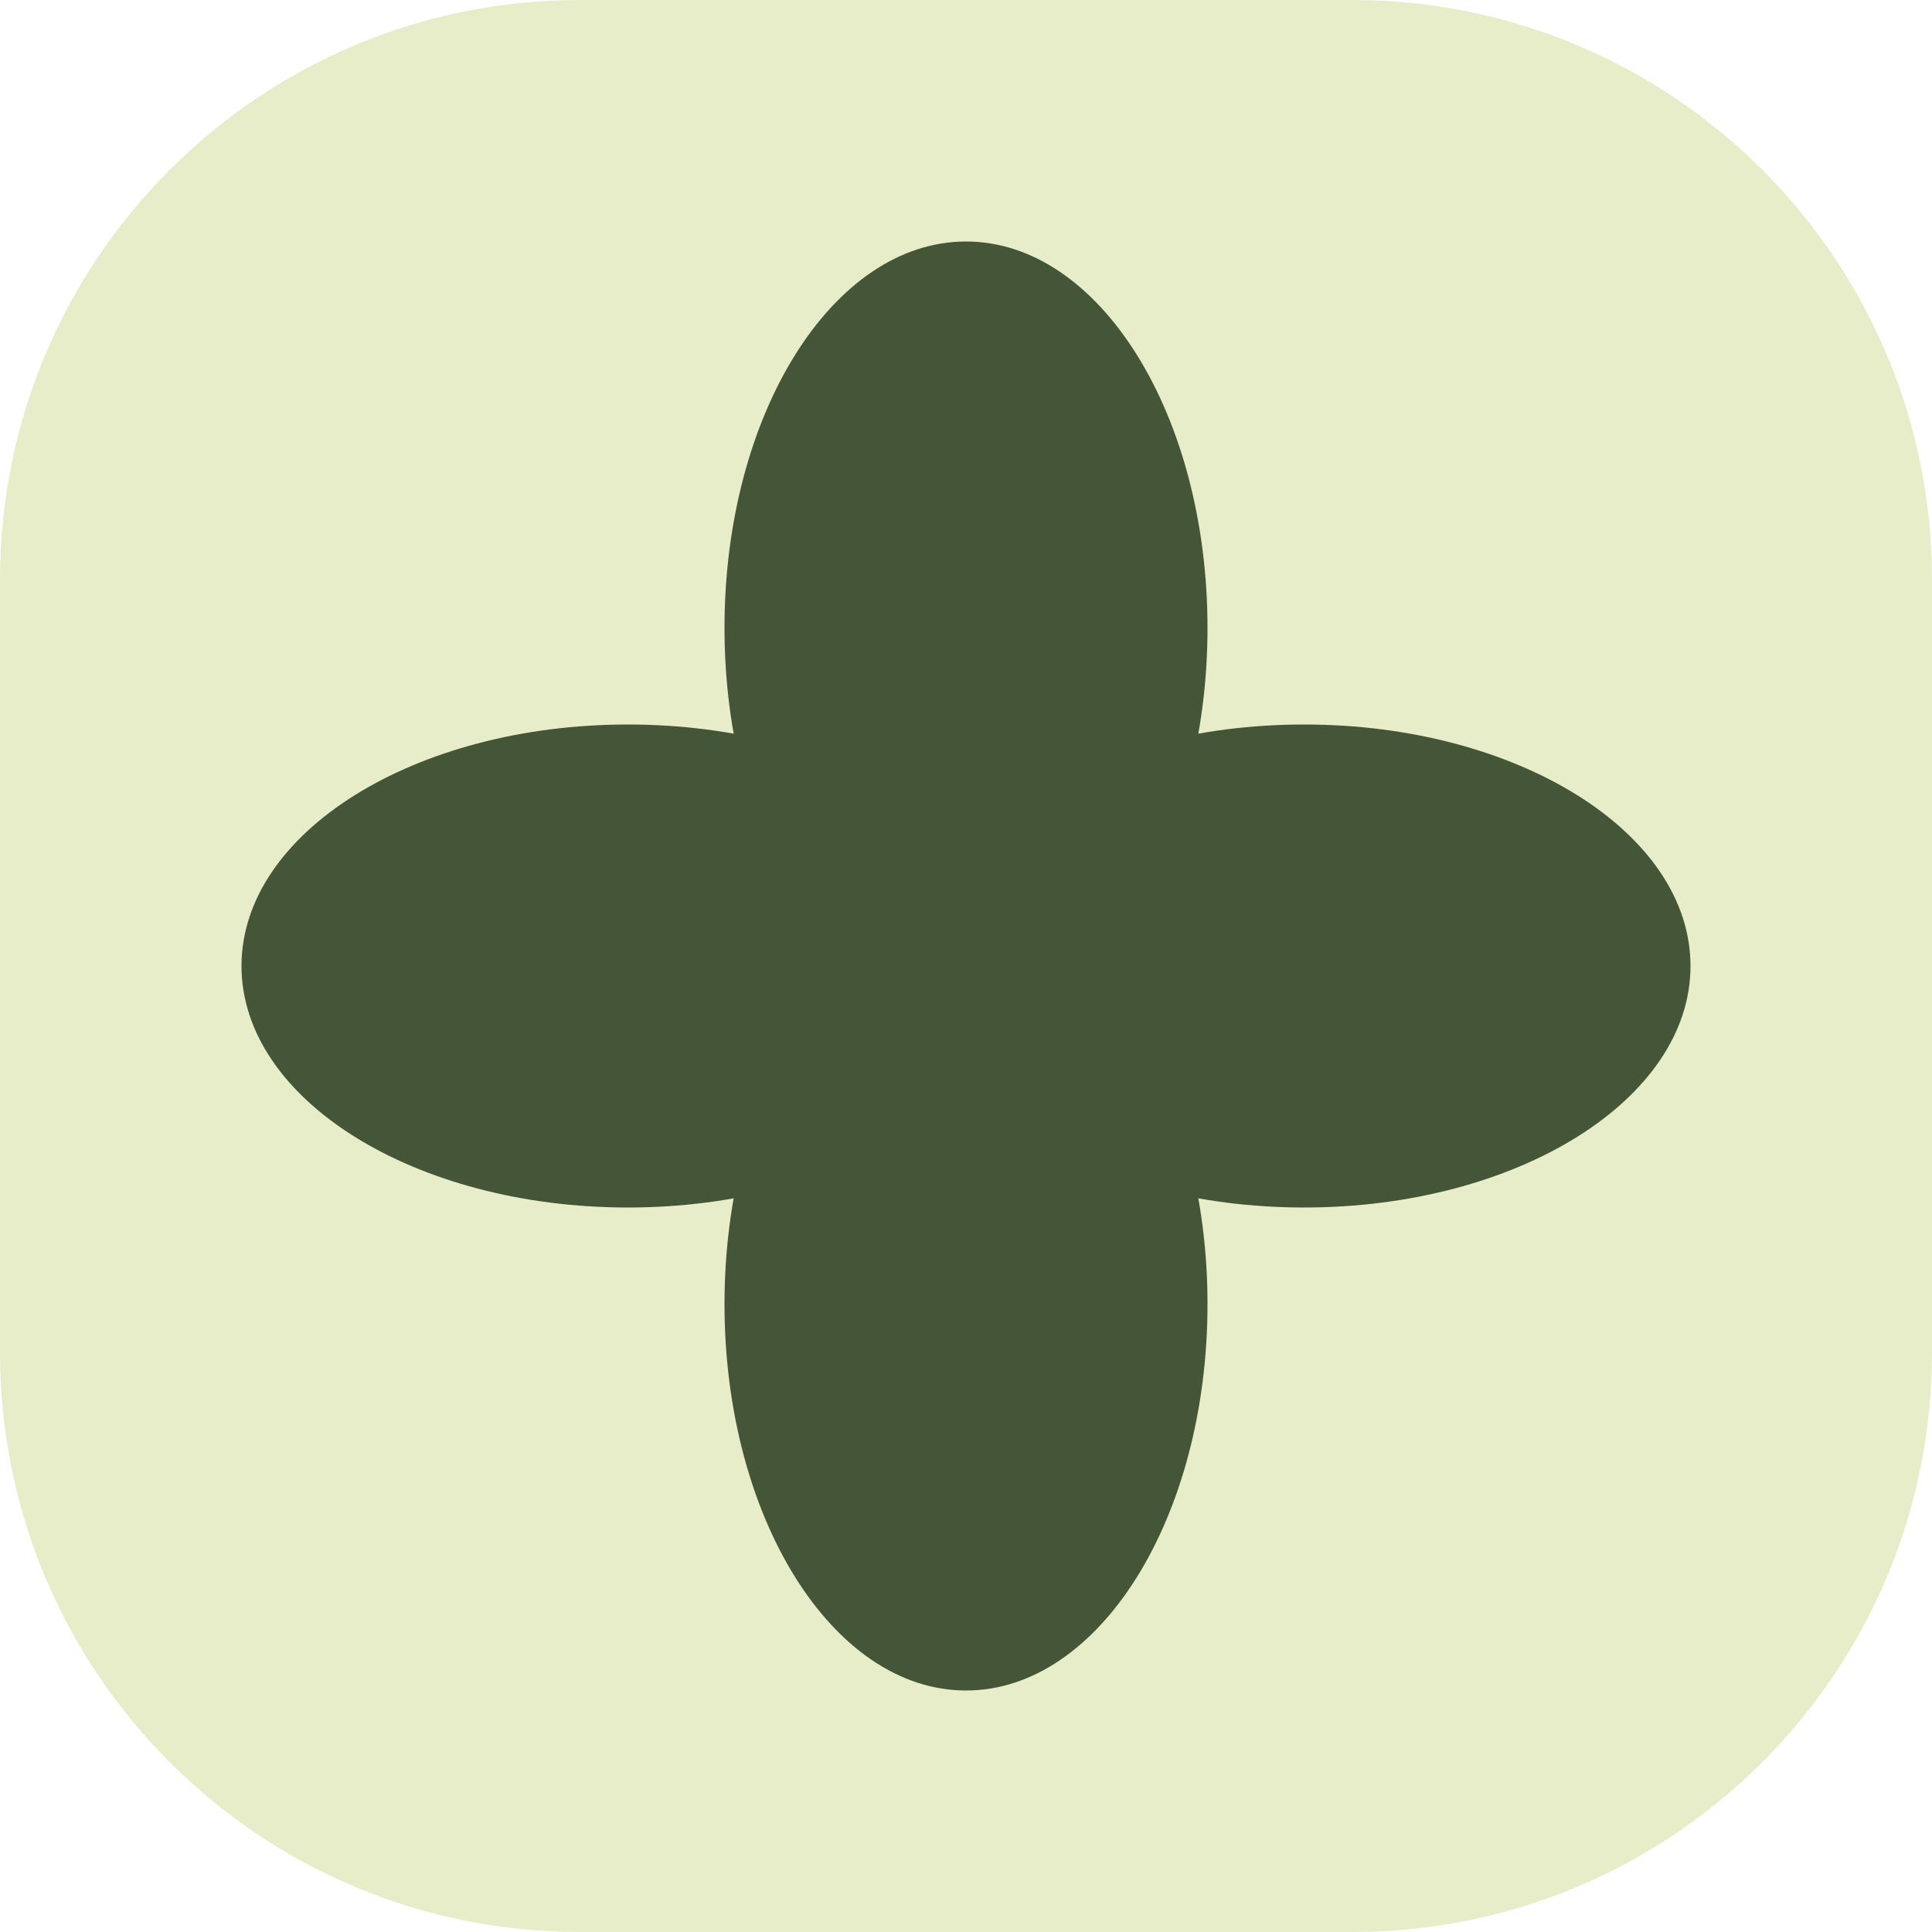
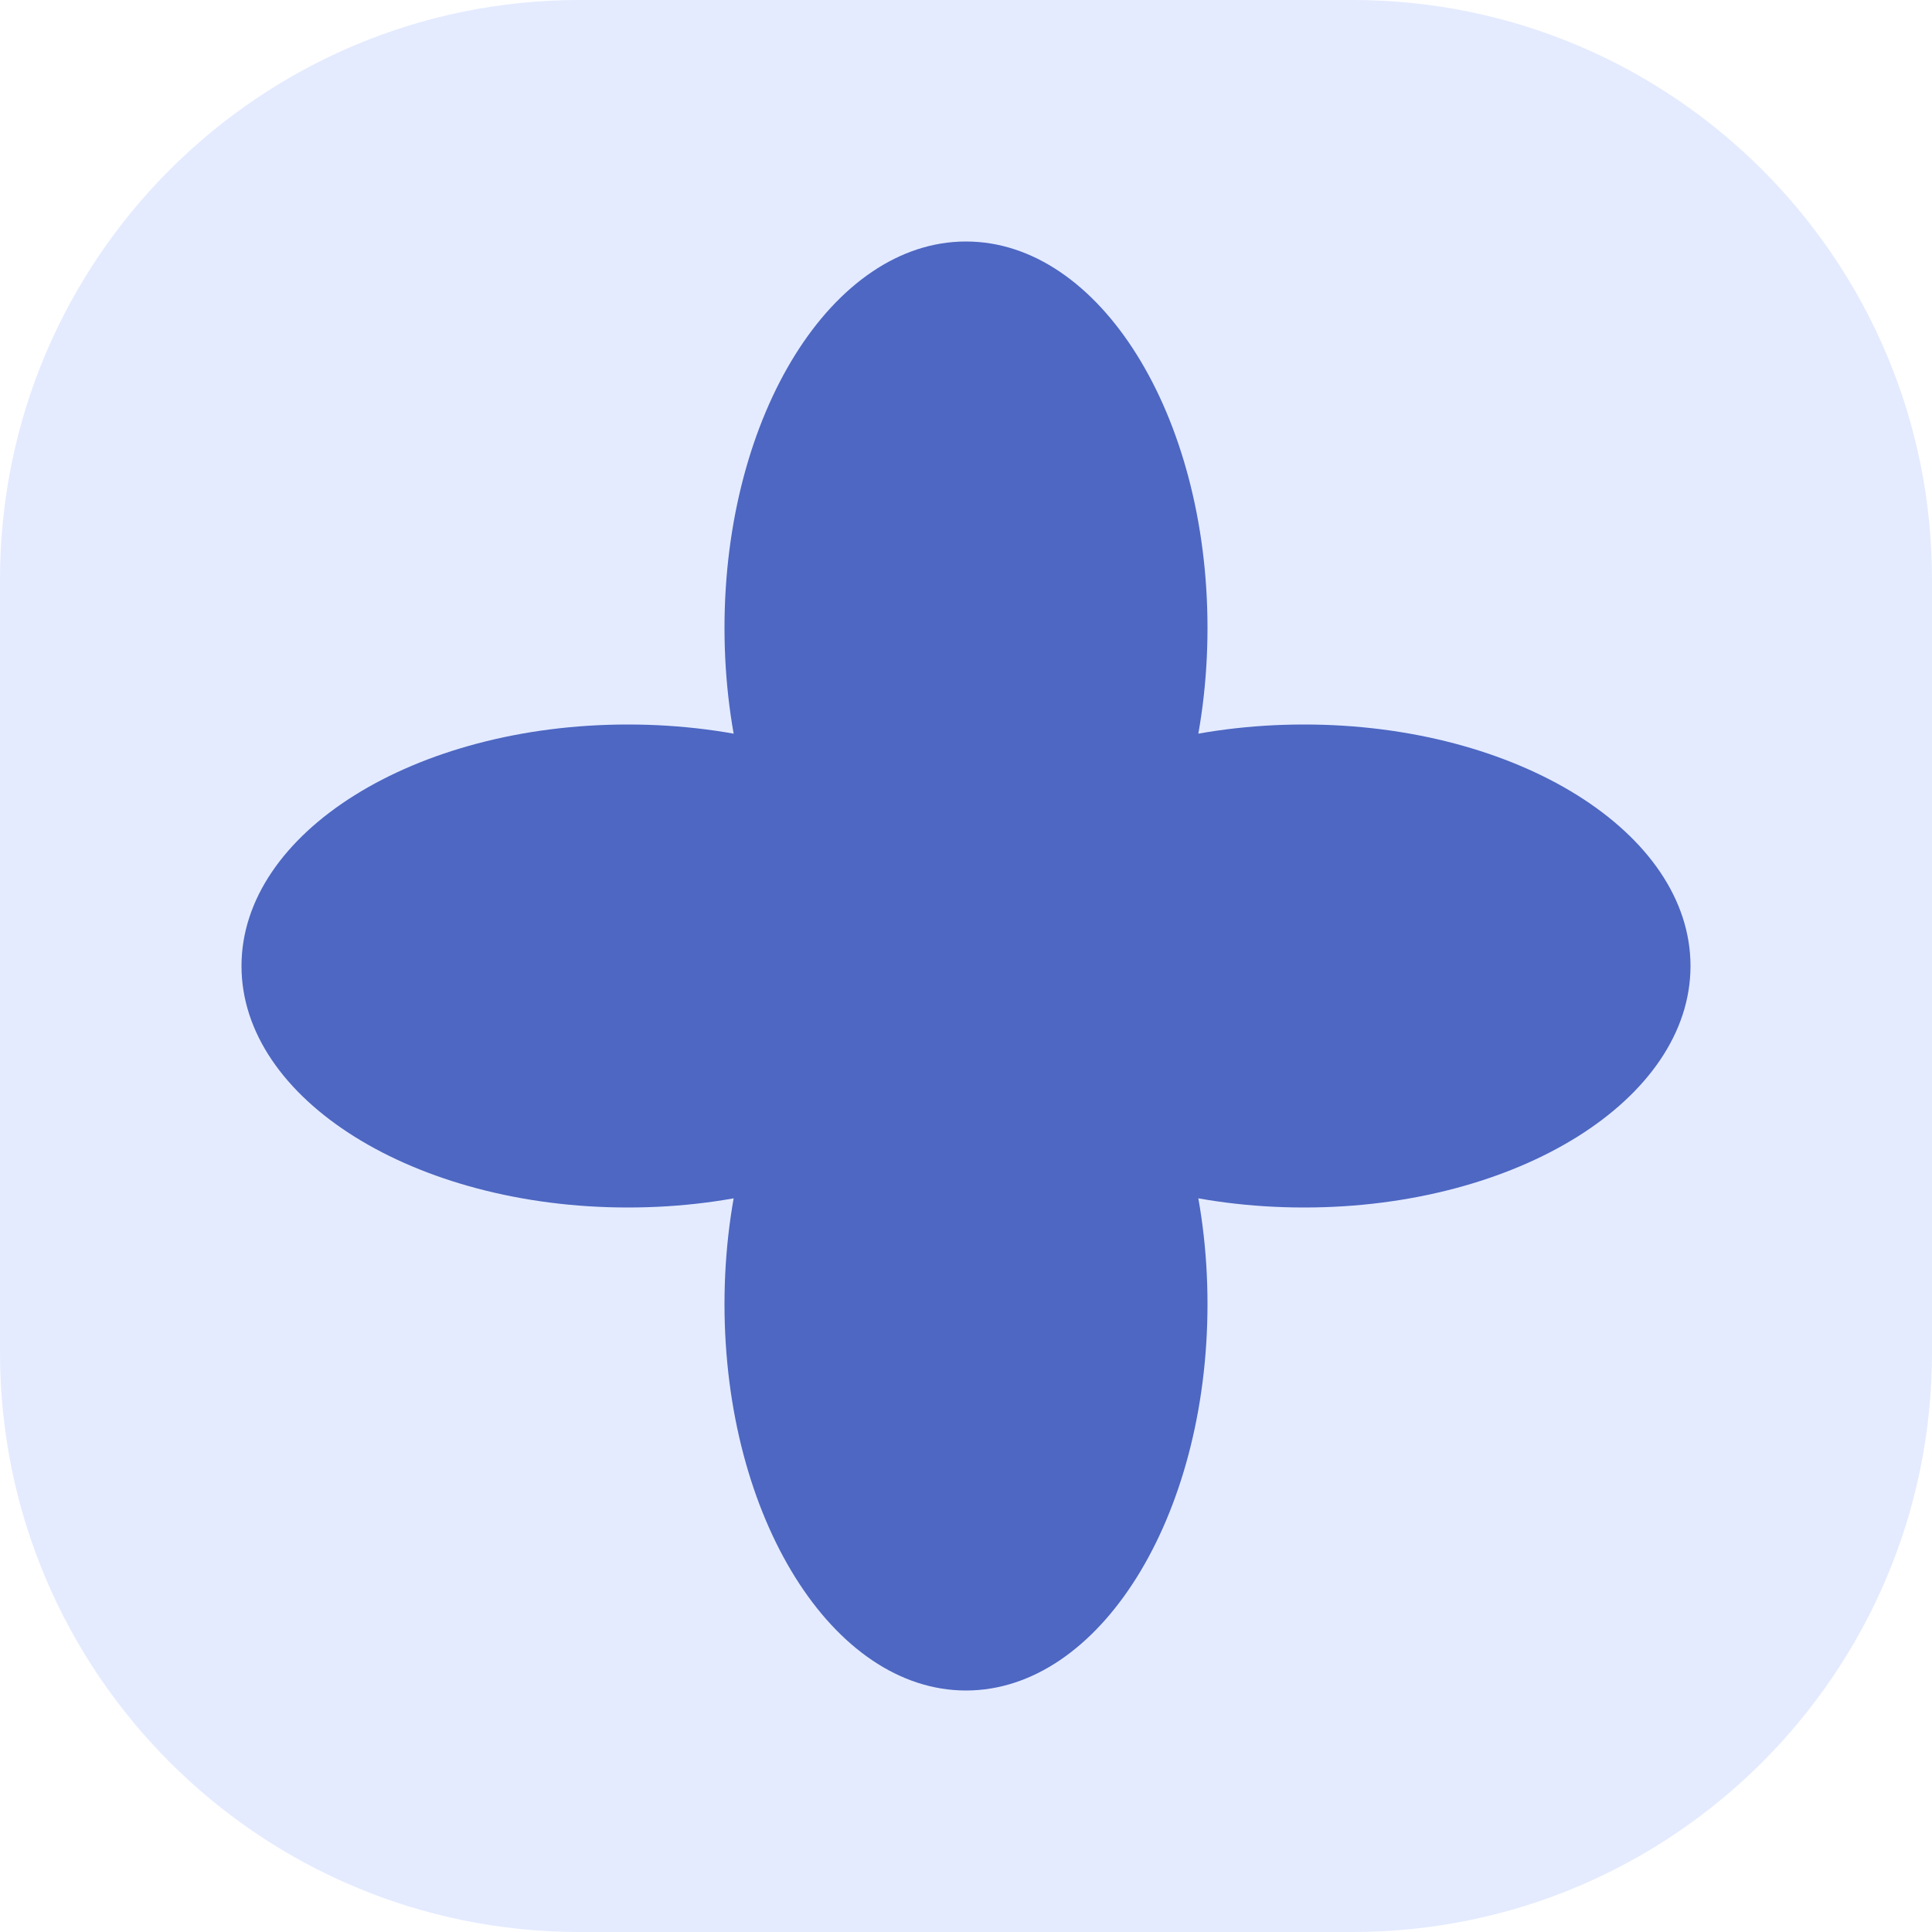
<svg xmlns="http://www.w3.org/2000/svg" viewBox="0 0 40 40">
-   <rect width="40" height="40" rx="12" fill="#e6edc8" />
-   <g fill="#455638">
+   <rect width="40" height="40" rx="12" fill="#e4ebff" />
+   <g fill="#4d67c2">
    <ellipse cx="20" cy="13" rx="5" ry="8" />
    <ellipse cx="20" cy="27" rx="5" ry="8" />
    <ellipse cx="13" cy="20" rx="8" ry="5" />
    <ellipse cx="27" cy="20" rx="8" ry="5" />
  </g>
</svg>
